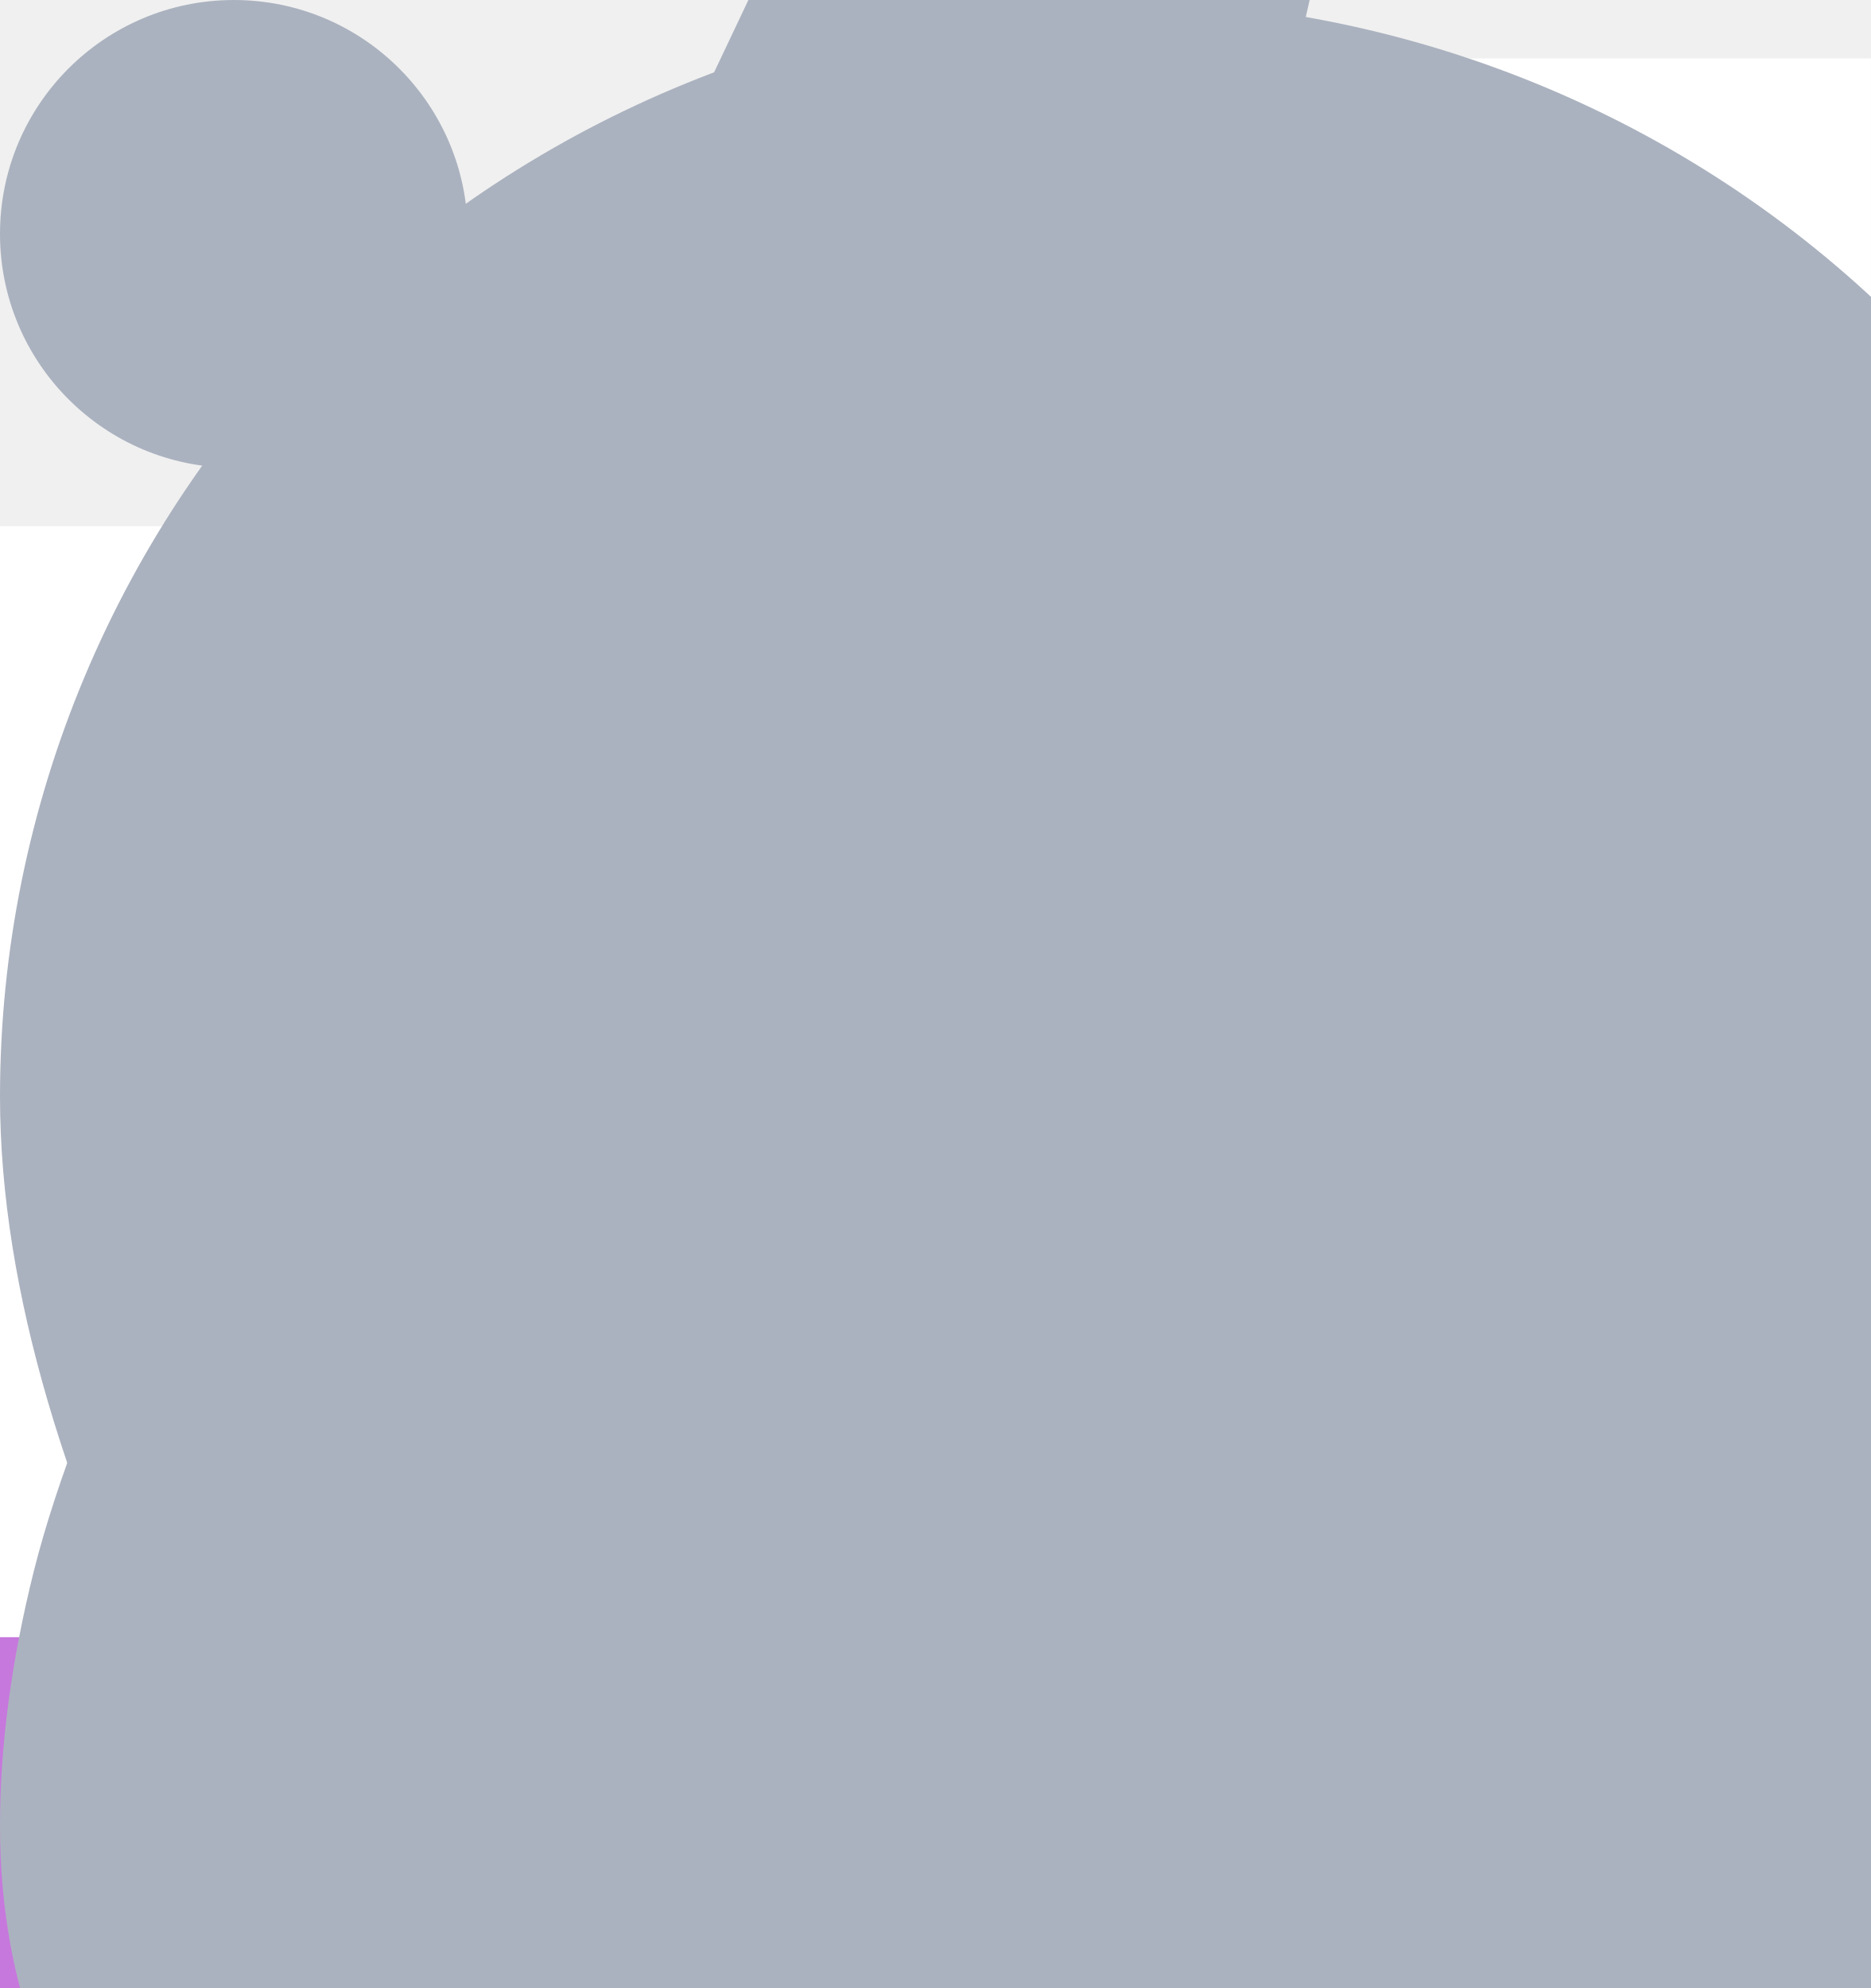
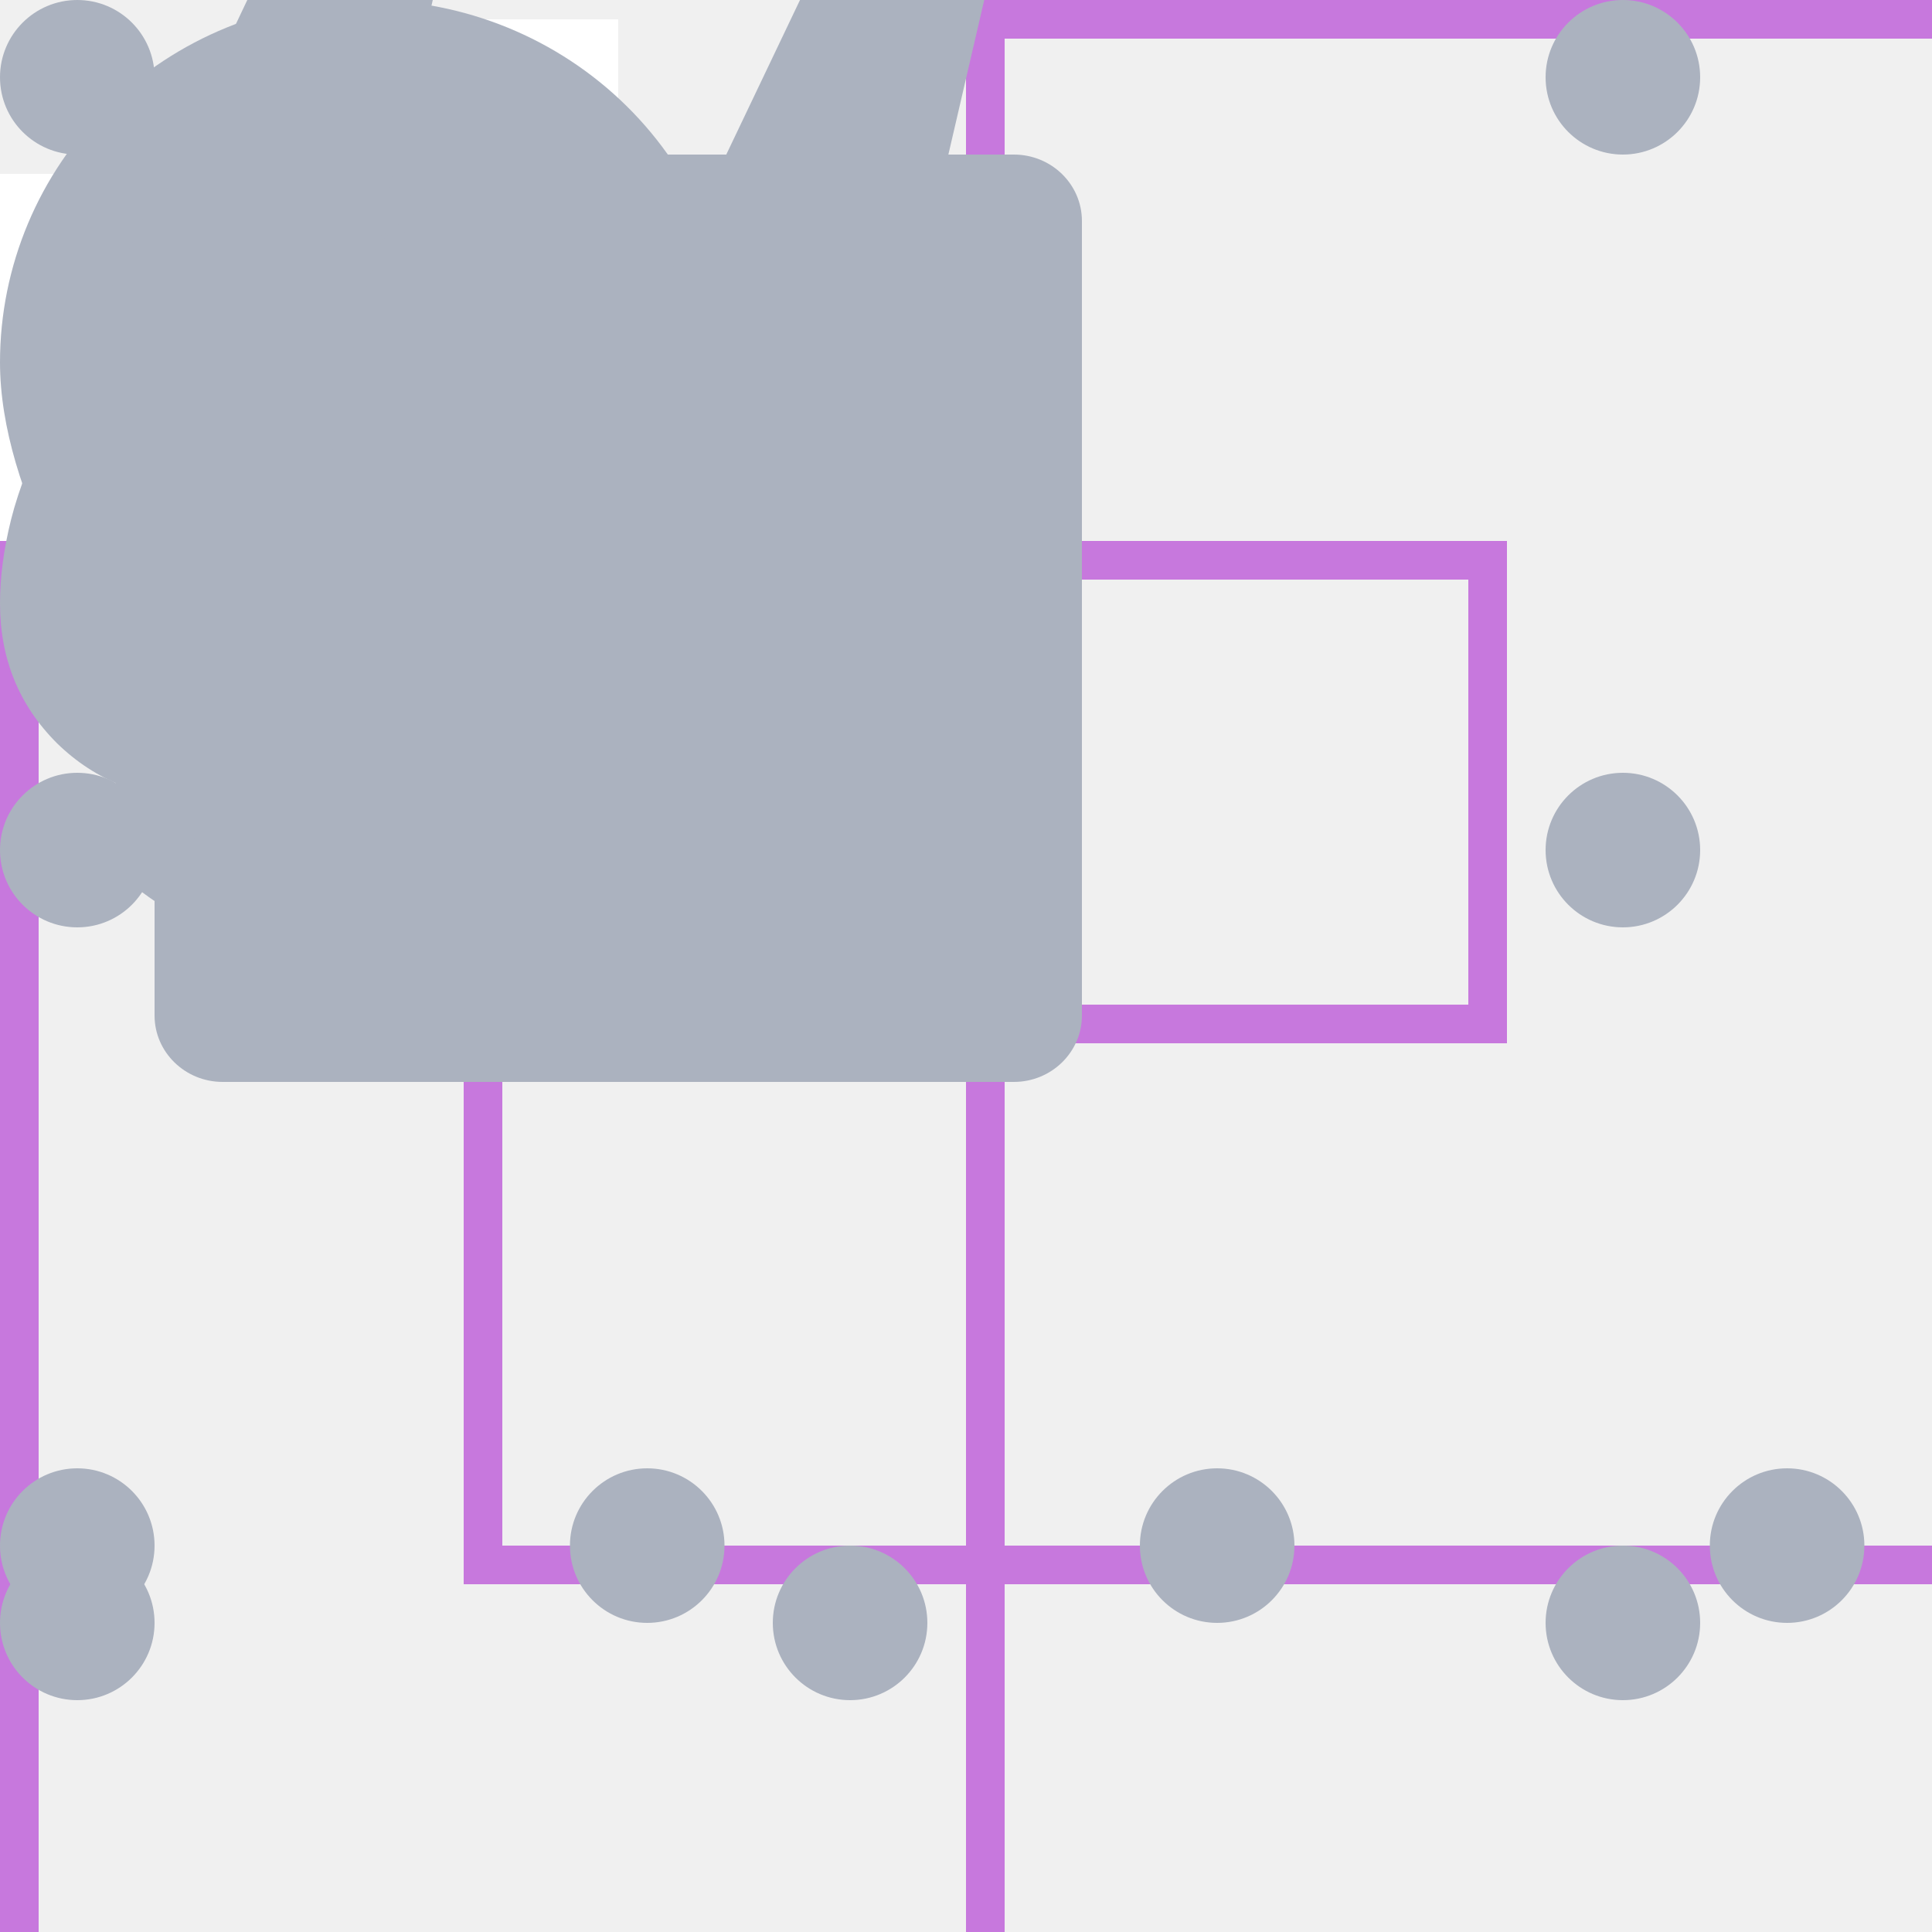
- <svg xmlns="http://www.w3.org/2000/svg" width="16" height="17" viewBox="0 0 16 17" fill="none">
+ <svg xmlns="http://www.w3.org/2000/svg" width="50" height="50" viewBox="0 0 50 50" fill="none">
  <g id="logo">
    <path fill-rule="evenodd" clip-rule="evenodd" d="M12 0.5H8V4.5H4H0V8.5V12.5V16.5H4H8V12.5H12H16V8.5V4.5V0.5H12ZM4 12.5H8V8.5H12V4.5H8V8.5H4V12.5Z" fill="white" />
  </g>
  <g id="translogo">
    <mask id="path-1-inside-1_1103_3419" fill="white">
      <path fill-rule="evenodd" clip-rule="evenodd" d="M0 14H13H26V27H13V40H26V53H13H0V40V27V14Z" />
    </mask>
    <path d="M0 14V13H-1V14H0ZM26 14H27V13H26V14ZM26 27V28H27V27H26ZM13 27V26H12V27H13ZM13 40H12V41H13V40ZM26 40H27V39H26V40ZM26 53V54H27V53H26ZM0 53H-1V54H0V53ZM13 13H0V15H13V13ZM26 13H13V15H26V13ZM27 27V14H25V27H27ZM13 28H26V26H13V28ZM14 40V27H12V40H14ZM13 41H26V39H13V41ZM25 40V53H27V40H25ZM26 52H13V54H26V52ZM0 54H13V52H0V54ZM-1 40V53H1V40H-1ZM-1 27V40H1V27H-1ZM-1 14V27H1V14H-1Z" fill="#C778DD" mask="url(#path-1-inside-1_1103_3419)" />
    <mask id="path-3-outside-2_1103_3419" maskUnits="userSpaceOnUse" x="25" y="0" width="28" height="41" fill="black">
      <rect fill="white" x="25" width="28" height="41" />
      <path fill-rule="evenodd" clip-rule="evenodd" d="M26 1H39H52V14V27V40H39H26V27H39V14H26V1Z" />
    </mask>
    <path d="M26 1V0H25V1H26ZM52 1H53V0H52V1ZM52 40V41H53V40H52ZM26 40H25V41H26V40ZM26 27V26H25V27H26ZM39 27V28H40V27H39ZM39 14H40V13H39V14ZM26 14H25V15H26V14ZM39 0H26V2H39V0ZM52 0H39V2H52V0ZM53 14V1H51V14H53ZM53 27V14H51V27H53ZM53 40V27H51V40H53ZM39 41H52V39H39V41ZM39 39H26V41H39V39ZM27 40V27H25V40H27ZM26 28H39V26H26V28ZM38 14V27H40V14H38ZM26 15H39V13H26V15ZM25 1V14H27V1H25Z" fill="#C778DD" mask="url(#path-3-outside-2_1103_3419)" />
  </g>
  <g id="arrow-down">
-     <line x1="0.707" y1="1.293" x2="5.707" y2="6.293" stroke="#ABB2BF" stroke-width="2" />
-     <line x1="4.293" y1="6.293" x2="9.293" y2="1.293" stroke="#ABB2BF" stroke-width="2" />
+     <path d="M3.81 4.38 8 8.57l4.19-4.19 1.52 1.53L8 11.62 2.29 5.91l1.52-1.53z" fill="#ABB2BF" />
  </g>
  <g id="dots">
    <circle cx="2" cy="2" r="2" fill="#ABB2BF" />
    <circle cx="22" cy="2" r="2" fill="#ABB2BF" />
    <circle cx="42" cy="2" r="2" fill="#ABB2BF" />
    <circle cx="62" cy="2" r="2" fill="#ABB2BF" />
    <circle cx="82" cy="2" r="2" fill="#ABB2BF" />
    <circle cx="2" cy="22" r="2" fill="#ABB2BF" />
    <circle cx="22" cy="22" r="2" fill="#ABB2BF" />
    <circle cx="42" cy="22" r="2" fill="#ABB2BF" />
    <circle cx="62" cy="22" r="2" fill="#ABB2BF" />
    <circle cx="82" cy="22" r="2" fill="#ABB2BF" />
    <circle cx="2" cy="42" r="2" fill="#ABB2BF" />
    <circle cx="22" cy="42" r="2" fill="#ABB2BF" />
    <circle cx="42" cy="42" r="2" fill="#ABB2BF" />
    <circle cx="62" cy="42" r="2" fill="#ABB2BF" />
    <circle cx="82" cy="42" r="2" fill="#ABB2BF" />
    <circle cx="2" cy="62" r="2" fill="#ABB2BF" />
    <circle cx="22" cy="62" r="2" fill="#ABB2BF" />
    <circle cx="42" cy="62" r="2" fill="#ABB2BF" />
    <circle cx="62" cy="62" r="2" fill="#ABB2BF" />
    <circle cx="82" cy="62" r="2" fill="#ABB2BF" />
    <circle cx="2" cy="82" r="2" fill="#ABB2BF" />
    <circle cx="22" cy="82" r="2" fill="#ABB2BF" />
    <circle cx="42" cy="82" r="2" fill="#ABB2BF" />
    <circle cx="62" cy="82" r="2" fill="#ABB2BF" />
    <circle cx="82" cy="82" r="2" fill="#ABB2BF" />
  </g>
  <g id="map">
    <path d="M9.5 25C9.5 25 19 16.116 19 9.375C19 6.889 17.999 4.504 16.218 2.746C14.436 0.988 12.02 0 9.5 0C6.98 0 4.564 0.988 2.782 2.746C1.001 4.504 3.75443e-08 6.889 0 9.375C0 16.116 9.5 25 9.5 25ZM9.5 14.062C8.24 14.062 7.032 13.569 6.141 12.69C5.25 11.81 4.75 10.618 4.75 9.375C4.75 8.132 5.25 6.94 6.141 6.06C7.032 5.181 8.24 4.688 9.5 4.688C10.76 4.688 11.968 5.181 12.859 6.06C13.75 6.94 14.25 8.132 14.25 9.375C14.25 10.618 13.75 11.81 12.859 12.69C11.968 13.569 10.76 14.062 9.5 14.062Z" fill="#ABB2BF" />
  </g>
  <g id="github">
    <path d="M15.5 6C9.699 6 5 10.588 5 16.253C5 20.79 8.006 24.622 12.179 25.98C12.704 26.07 12.901 25.762 12.901 25.493C12.901 25.25 12.888 24.442 12.888 23.584C10.25 24.058 9.568 22.956 9.357 22.379C9.239 22.084 8.727 21.174 8.281 20.931C7.914 20.739 7.389 20.264 8.268 20.252C9.095 20.239 9.686 20.995 9.883 21.302C10.828 22.853 12.337 22.418 12.941 22.148C13.033 21.482 13.308 21.033 13.61 20.777C11.274 20.521 8.832 19.636 8.832 15.715C8.832 14.6 9.239 13.677 9.909 12.959C9.804 12.703 9.436 11.652 10.014 10.242C10.014 10.242 10.893 9.973 12.901 11.293C13.741 11.062 14.634 10.947 15.526 10.947C16.419 10.947 17.311 11.062 18.151 11.293C20.159 9.96 21.039 10.242 21.039 10.242C21.616 11.652 21.249 12.703 21.144 12.959C21.813 13.677 22.22 14.587 22.22 15.715C22.22 19.649 19.766 20.521 17.429 20.777C17.81 21.098 18.138 21.713 18.138 22.674C18.138 24.045 18.125 25.147 18.125 25.493C18.125 25.762 18.322 26.083 18.847 25.98C20.931 25.294 22.743 23.985 24.026 22.24C25.309 20.495 26 18.401 26 16.253C26 10.588 21.301 6 15.5 6Z" fill="#ABB2BF" />
  </g>
  <g id="twitter">
    <path d="M11.225 26C19.904 26 24.653 18.688 24.653 12.359C24.653 12.154 24.653 11.947 24.644 11.742C25.568 11.062 26.366 10.219 27 9.255C26.137 9.642 25.221 9.897 24.285 10.012C25.271 9.412 26.011 8.468 26.365 7.356C25.437 7.915 24.423 8.307 23.365 8.515C22.653 7.745 21.712 7.235 20.687 7.064C19.661 6.892 18.609 7.07 17.693 7.568C16.776 8.066 16.047 8.858 15.618 9.82C15.19 10.783 15.085 11.862 15.32 12.891C13.444 12.795 11.608 12.3 9.933 11.436C8.257 10.573 6.778 9.361 5.593 7.879C4.991 8.936 4.807 10.186 5.079 11.376C5.351 12.565 6.058 13.605 7.056 14.284C6.308 14.258 5.576 14.053 4.92 13.687V13.753C4.921 14.86 5.298 15.933 5.988 16.79C6.677 17.646 7.637 18.235 8.704 18.456C8.299 18.569 7.88 18.626 7.46 18.624C7.164 18.625 6.868 18.597 6.577 18.541C6.879 19.494 7.466 20.327 8.257 20.924C9.047 21.52 10.002 21.851 10.986 21.869C9.314 23.204 7.248 23.928 5.121 23.925C4.747 23.926 4.372 23.904 4 23.859C6.158 25.258 8.665 26.001 11.225 26Z" fill="#ABB2BF" />
  </g>
  <g id="linkedin">
    <path d="M4 5.719C4 4.769 4.789 4 5.763 4H26.238C27.211 4 28 4.769 28 5.719V26.281C28 27.23 27.211 28 26.238 28H5.763C4.789 28 4 27.23 4 26.281V5.719ZM11.415 24.091V13.254H7.813V24.091H11.415ZM9.614 11.773C10.87 11.773 11.652 10.942 11.652 9.901C11.629 8.838 10.871 8.029 9.639 8.029C8.405 8.029 7.6 8.839 7.6 9.901C7.6 10.942 8.382 11.773 9.591 11.773H9.614ZM16.977 24.091V18.038C16.977 17.715 17 17.39 17.096 17.16C17.356 16.513 17.948 15.842 18.945 15.842C20.248 15.842 20.768 16.835 20.768 18.294V24.091H24.37V17.875C24.37 14.545 22.594 12.997 20.224 12.997C18.313 12.997 17.456 14.047 16.977 14.787V14.824H16.953C16.96 14.812 16.968 14.799 16.977 14.787V13.254H13.377C13.421 14.271 13.377 24.091 13.377 24.091H16.977Z" fill="#ABB2BF" />
  </g>
  <g id="discord">
    <path d="M24.164 7.659C22.543 6.878 20.832 6.321 19.075 6.001C19.059 5.998 19.043 6.001 19.028 6.008C19.014 6.015 19.002 6.027 18.994 6.042C18.773 6.452 18.53 6.988 18.36 7.408C16.465 7.106 14.538 7.106 12.644 7.408C12.454 6.941 12.239 6.484 12 6.042C11.992 6.027 11.98 6.016 11.966 6.008C11.951 6.001 11.935 5.999 11.919 6.001C10.161 6.319 8.45 6.877 6.83 7.659C6.816 7.665 6.804 7.675 6.797 7.689C3.557 12.771 2.667 17.728 3.103 22.623C3.105 22.646 3.119 22.669 3.136 22.684C5.023 24.151 7.134 25.271 9.378 25.996C9.394 26.001 9.411 26.001 9.427 25.996C9.443 25.99 9.456 25.979 9.466 25.965C9.947 25.276 10.375 24.55 10.744 23.786C10.752 23.77 10.754 23.752 10.751 23.735C10.749 23.717 10.741 23.701 10.728 23.689C10.72 23.681 10.711 23.675 10.7 23.671C10.027 23.399 9.375 23.073 8.75 22.695C8.733 22.685 8.72 22.668 8.714 22.648C8.708 22.627 8.71 22.606 8.719 22.587C8.724 22.575 8.732 22.564 8.742 22.556C8.874 22.452 9.005 22.344 9.13 22.236C9.141 22.227 9.154 22.221 9.168 22.219C9.182 22.217 9.197 22.219 9.21 22.224C13.302 24.186 17.731 24.186 21.773 22.224C21.787 22.218 21.802 22.216 21.816 22.218C21.831 22.22 21.845 22.226 21.856 22.236C21.981 22.344 22.113 22.452 22.244 22.556C22.254 22.564 22.263 22.575 22.269 22.587C22.274 22.6 22.277 22.613 22.276 22.627C22.276 22.641 22.272 22.654 22.265 22.666C22.258 22.678 22.249 22.688 22.238 22.695C21.614 23.076 20.961 23.402 20.286 23.669C20.275 23.673 20.265 23.68 20.257 23.688C20.249 23.697 20.243 23.707 20.239 23.718C20.235 23.729 20.234 23.741 20.235 23.753C20.236 23.764 20.239 23.775 20.244 23.786C20.619 24.548 21.049 25.276 21.52 25.965C21.53 25.979 21.544 25.99 21.559 25.996C21.575 26.001 21.592 26.001 21.608 25.996C23.856 25.273 25.97 24.153 27.859 22.684C27.869 22.677 27.877 22.668 27.882 22.657C27.888 22.647 27.891 22.635 27.892 22.623C28.414 16.964 27.019 12.047 24.195 7.69C24.192 7.683 24.188 7.677 24.183 7.671C24.177 7.666 24.171 7.662 24.164 7.659ZM11.355 19.642C10.122 19.642 9.108 18.454 9.108 16.998C9.108 15.54 10.103 14.353 11.355 14.353C12.616 14.353 13.62 15.55 13.602 16.998C13.602 18.454 12.606 19.642 11.355 19.642ZM19.661 19.642C18.43 19.642 17.414 18.454 17.414 16.998C17.414 15.54 18.41 14.353 19.661 14.353C20.922 14.353 21.928 15.55 21.908 16.998C21.908 18.454 20.922 19.642 19.661 19.642Z" fill="#ABB2BF" />
  </g>
  <g id="telegram">
    <path d="M27 15.5C27 18.55 25.788 21.475 23.632 23.632C21.475 25.788 18.55 27 15.5 27C12.45 27 9.525 25.788 7.368 23.632C5.212 21.475 4 18.55 4 15.5C4 12.45 5.212 9.525 7.368 7.368C9.525 5.212 12.45 4 15.5 4C18.55 4 21.475 5.212 23.632 7.368C25.788 9.525 27 12.45 27 15.5ZM15.913 12.49C14.794 12.956 12.557 13.919 9.205 15.379C8.662 15.595 8.376 15.808 8.35 16.015C8.307 16.364 8.745 16.502 9.342 16.69L9.593 16.769C10.18 16.96 10.97 17.183 11.38 17.192C11.754 17.201 12.169 17.048 12.628 16.732C15.76 14.617 17.377 13.549 17.478 13.526C17.55 13.509 17.651 13.489 17.717 13.549C17.784 13.608 17.777 13.722 17.77 13.752C17.727 13.937 16.006 15.536 15.116 16.364C14.839 16.623 14.642 16.805 14.602 16.847C14.513 16.938 14.423 17.027 14.331 17.114C13.785 17.64 13.377 18.034 14.353 18.678C14.823 18.989 15.2 19.243 15.575 19.499C15.983 19.778 16.391 20.055 16.92 20.403C17.054 20.49 17.183 20.583 17.308 20.672C17.784 21.011 18.214 21.316 18.742 21.267C19.049 21.238 19.367 20.951 19.528 20.088C19.909 18.052 20.658 13.64 20.83 11.821C20.841 11.67 20.834 11.518 20.812 11.369C20.798 11.248 20.739 11.136 20.648 11.057C20.517 10.966 20.361 10.92 20.202 10.923C19.771 10.93 19.105 11.162 15.913 12.49Z" fill="#ABB2BF" />
  </g>
  <g id="mail">
    <path d="M5.072 9.203C5.217 8.577 5.573 8.018 6.082 7.618C6.592 7.218 7.224 7 7.875 7H25.125C25.776 7 26.408 7.218 26.918 7.618C27.427 8.018 27.783 8.577 27.928 9.203L16.5 16.087L5.072 9.203ZM5 10.821V20.885L13.342 15.844L5 10.821ZM14.719 16.676L5.275 22.381C5.508 22.866 5.876 23.275 6.337 23.562C6.797 23.849 7.33 24 7.875 24H25.125C25.669 24 26.203 23.848 26.663 23.561C27.123 23.274 27.491 22.864 27.724 22.379L18.28 16.674L16.5 17.747L14.719 16.674V16.676ZM19.658 15.846L28 20.885V10.821L19.658 15.844V15.846Z" fill="#ABB2BF" />
  </g>
  <g id="figma">
    <path d="M16 16C16 15.116 16.369 14.268 17.025 13.643C17.681 13.018 18.572 12.667 19.5 12.667C20.428 12.667 21.319 13.018 21.975 13.643C22.631 14.268 23 15.116 23 16C23 16.884 22.631 17.732 21.975 18.357C21.319 18.982 20.428 19.333 19.5 19.333C18.572 19.333 17.681 18.982 17.025 18.357C16.369 17.732 16 16.884 16 16ZM9 22.667C9 21.783 9.369 20.935 10.025 20.31C10.681 19.684 11.572 19.333 12.5 19.333H16V22.667C16 23.551 15.631 24.399 14.975 25.024C14.319 25.649 13.428 26 12.5 26C11.572 26 10.681 25.649 10.025 25.024C9.369 24.399 9 23.551 9 22.667ZM16 6V12.667H19.5C20.428 12.667 21.319 12.316 21.975 11.69C22.631 11.065 23 10.217 23 9.333C23 8.449 22.631 7.601 21.975 6.976C21.319 6.351 20.428 6 19.5 6H16ZM9 9.333C9 10.217 9.369 11.065 10.025 11.69C10.681 12.316 11.572 12.667 12.5 12.667H16V6H12.5C11.572 6 10.681 6.351 10.025 6.976C9.369 7.601 9 8.449 9 9.333ZM9 16C9 16.884 9.369 17.732 10.025 18.357C10.681 18.982 11.572 19.333 12.5 19.333H16V12.667H12.5C11.572 12.667 10.681 13.018 10.025 13.643C9.369 14.268 9 15.116 9 16Z" fill="#ABB2BF" />
  </g>
  <g id="dribble">
    <path fill-rule="evenodd" clip-rule="evenodd" d="M16.5 4C10.152 4 5 9.152 5 15.5C5 21.848 10.152 27 16.5 27C22.837 27 28 21.848 28 15.5C28 9.152 22.837 4 16.5 4ZM24.096 9.302C25.512 11.025 26.295 13.182 26.317 15.412C25.992 15.351 22.749 14.689 19.481 15.1C19.407 14.939 19.343 14.764 19.269 14.59C19.069 14.116 18.845 13.63 18.62 13.167C22.237 11.696 23.884 9.576 24.097 9.3L24.096 9.302ZM16.5 5.696C18.994 5.696 21.277 6.631 23.012 8.166C22.837 8.416 21.352 10.398 17.86 11.708C16.25 8.752 14.467 6.332 14.193 5.958C14.949 5.781 15.723 5.693 16.5 5.696ZM12.321 6.619C13.637 8.443 14.854 10.338 15.964 12.294C11.374 13.516 7.32 13.492 6.883 13.492C7.199 12.005 7.854 10.611 8.798 9.419C9.741 8.228 10.947 7.27 12.321 6.621V6.619ZM6.672 15.514V15.213C7.096 15.227 11.861 15.289 16.763 13.817C17.049 14.364 17.311 14.926 17.561 15.487L17.173 15.599C12.11 17.234 9.416 21.698 9.19 22.074C7.569 20.273 6.671 17.936 6.672 15.513V15.514ZM16.5 25.328C14.317 25.332 12.196 24.603 10.477 23.258C10.649 22.896 12.646 19.055 18.183 17.122C18.209 17.109 18.221 17.109 18.247 17.097C19.18 19.507 19.881 22 20.341 24.543C19.128 25.065 17.82 25.332 16.5 25.328ZM21.977 23.645C21.876 23.045 21.352 20.178 20.068 16.647C23.148 16.161 25.842 16.959 26.179 17.071C25.969 18.398 25.488 19.666 24.764 20.797C24.041 21.929 23.091 22.898 21.975 23.645H21.977Z" fill="#ABB2BF" />
  </g>
  <g id="card">
    <path d="M5 10.667C5 9.959 5.29 9.281 5.805 8.781C6.321 8.281 7.021 8 7.75 8H24.25C24.979 8 25.679 8.281 26.195 8.781C26.71 9.281 27 9.959 27 10.667V17.333H5V10.667ZM20.812 12C20.63 12 20.455 12.07 20.326 12.195C20.197 12.32 20.125 12.49 20.125 12.667V14C20.125 14.177 20.197 14.346 20.326 14.471C20.455 14.596 20.63 14.667 20.812 14.667H23.562C23.745 14.667 23.92 14.596 24.049 14.471C24.178 14.346 24.25 14.177 24.25 14V12.667C24.25 12.49 24.178 12.32 24.049 12.195C23.92 12.07 23.745 12 23.562 12H20.812ZM5 20V21.333C5 22.041 5.29 22.719 5.805 23.219C6.321 23.719 7.021 24 7.75 24H24.25C24.979 24 25.679 23.719 26.195 23.219C26.71 22.719 27 22.041 27 21.333V20H5Z" fill="#ABB2BF" />
  </g>
  <g id="Bithoven">
    <path d="M12.132 25.231V27.538C12.132 27.793 12.338 28 12.592 28H14.43C14.552 28 14.669 27.951 14.755 27.865C14.841 27.778 14.89 27.661 14.89 27.538V25.231H15.809V27.538C15.809 27.793 16.015 28 16.268 28H18.107C18.229 28 18.345 27.951 18.432 27.865C18.518 27.778 18.566 27.661 18.566 27.538V25.231H18.721C22.382 25.231 25 23.324 25 20.025C25 17.252 23.149 15.736 20.982 15.52V15.357C22.765 14.911 24.075 13.559 24.075 11.315C24.075 8.486 21.961 6.769 18.735 6.769H18.566V4.462C18.566 4.339 18.518 4.222 18.432 4.135C18.345 4.049 18.229 4 18.107 4H16.268C16.146 4 16.03 4.049 15.943 4.135C15.857 4.222 15.809 4.339 15.809 4.462V6.769H14.755V4.462C14.755 4.339 14.707 4.222 14.621 4.135C14.535 4.049 14.418 4 14.296 4H12.592C12.47 4 12.353 4.049 12.267 4.135C12.181 4.222 12.132 4.339 12.132 4.462V6.769L8.46 6.79C8.338 6.79 8.221 6.838 8.135 6.925C8.048 7.011 8 7.129 8 7.251V9.077C8 9.33 8.202 9.538 8.456 9.538L9.844 9.529C10.208 9.532 10.556 9.679 10.813 9.938C11.069 10.197 11.213 10.548 11.213 10.914V21.077C11.213 21.444 11.068 21.796 10.809 22.056C10.551 22.316 10.2 22.462 9.835 22.462L8.46 22.482C8.338 22.482 8.221 22.53 8.135 22.617C8.048 22.704 8 22.821 8 22.943V24.79C8 25.044 8.206 25.251 8.46 25.251L12.132 25.231ZM14.755 9.514H17.915C19.581 9.514 20.559 10.434 20.559 11.937C20.559 13.545 19.502 14.451 17.108 14.451H14.755V9.514ZM14.755 16.993H18.138C20.228 16.993 21.366 18.064 21.366 19.807C21.366 21.566 20.215 22.484 17.399 22.484H14.755V16.995V16.993Z" fill="#ABB2BF" />
  </g>
  <g id="play">
    <path d="M23.192 17.394L10.466 24.778C9.386 25.404 8 24.646 8 23.384L8 8.616C8 7.356 9.384 6.596 10.466 7.224L23.192 14.608C23.438 14.748 23.642 14.951 23.784 15.196C23.926 15.44 24.001 15.718 24.001 16.001C24.001 16.284 23.926 16.562 23.784 16.806C23.642 17.051 23.438 17.254 23.192 17.394Z" fill="#ABB2BF" />
  </g>
  <g id="date">
    <path d="M10.375 6C10.541 6 10.7 6.066 10.817 6.183C10.934 6.3 11 6.459 11 6.625V7.25H21V6.625C21 6.459 21.066 6.3 21.183 6.183C21.3 6.066 21.459 6 21.625 6C21.791 6 21.95 6.066 22.067 6.183C22.184 6.3 22.25 6.459 22.25 6.625V7.25H23.5C24.163 7.25 24.799 7.513 25.268 7.982C25.737 8.451 26 9.087 26 9.75V23.5C26 24.163 25.737 24.799 25.268 25.268C24.799 25.737 24.163 26 23.5 26H8.5C7.837 26 7.201 25.737 6.732 25.268C6.263 24.799 6 24.163 6 23.5V12.25H26V11H6V9.75C6 9.087 6.263 8.451 6.732 7.982C7.201 7.513 7.837 7.25 8.5 7.25H9.75V6.625C9.75 6.459 9.816 6.3 9.933 6.183C10.05 6.066 10.209 6 10.375 6V6Z" fill="#ABB2BF" />
  </g>
  <g id="quotes">
    <path d="M10.56 15.616C10.56 17.045 10.037 18.251 8.992 19.232C7.968 20.213 6.72 20.704 5.248 20.704C3.733 20.704 2.475 20.213 1.472 19.232C0.491 18.251 0 17.045 0 15.616C0 14.933 0.096 14.208 0.288 13.44C0.48 12.672 0.864 11.68 1.44 10.464L6.4 0H11.2L8.544 11.584C9.141 12.011 9.621 12.576 9.984 13.28C10.368 13.963 10.56 14.741 10.56 15.616ZM24.8 15.616C24.8 17.045 24.277 18.251 23.232 19.232C22.187 20.213 20.939 20.704 19.488 20.704C18.016 20.704 16.768 20.213 15.744 19.232C14.741 18.251 14.24 17.045 14.24 15.616C14.24 14.933 14.336 14.208 14.528 13.44C14.72 12.672 15.115 11.68 15.712 10.464L20.704 0H25.472L22.784 11.584C23.403 12.011 23.893 12.576 24.256 13.28C24.619 13.963 24.8 14.741 24.8 15.616Z" fill="#ABB2BF" />
  </g>
  <g id="skillsSvg">
    <circle cx="2" cy="40" r="2" fill="#ABB2BF" />
    <circle cx="16.75" cy="40" r="2" fill="#ABB2BF" />
    <circle cx="31.5" cy="40" r="2" fill="#ABB2BF" />
    <circle cx="46.25" cy="40" r="2" fill="#ABB2BF" />
    <circle cx="61" cy="40" r="2" fill="#ABB2BF" />
    <circle cx="2" cy="54.75" r="2" fill="#ABB2BF" />
    <circle cx="16.75" cy="54.75" r="2" fill="#ABB2BF" />
    <circle cx="31.5" cy="54.75" r="2" fill="#ABB2BF" />
    <circle cx="46.25" cy="54.75" r="2" fill="#ABB2BF" />
    <circle cx="61" cy="54.75" r="2" fill="#ABB2BF" />
    <circle cx="2" cy="69.5" r="2" fill="#ABB2BF" />
    <circle cx="16.75" cy="69.5" r="2" fill="#ABB2BF" />
    <circle cx="31.5" cy="69.5" r="2" fill="#ABB2BF" />
    <circle cx="46.25" cy="69.5" r="2" fill="#ABB2BF" />
    <circle cx="61" cy="69.5" r="2" fill="#ABB2BF" />
    <circle cx="2" cy="84.25" r="2" fill="#ABB2BF" />
    <circle cx="16.75" cy="84.25" r="2" fill="#ABB2BF" />
    <circle cx="31.5" cy="84.25" r="2" fill="#ABB2BF" />
    <circle cx="46.25" cy="84.25" r="2" fill="#ABB2BF" />
    <circle cx="61" cy="84.25" r="2" fill="#ABB2BF" />
    <circle cx="2" cy="99" r="2" fill="#ABB2BF" />
    <circle cx="16.75" cy="99" r="2" fill="#ABB2BF" />
    <circle cx="31.5" cy="99" r="2" fill="#ABB2BF" />
    <circle cx="46.25" cy="99" r="2" fill="#ABB2BF" />
    <circle cx="61" cy="99" r="2" fill="#ABB2BF" />
    <circle cx="179" cy="145" r="2" fill="#ABB2BF" />
    <circle cx="193.75" cy="145" r="2" fill="#ABB2BF" />
    <circle cx="208.5" cy="145" r="2" fill="#ABB2BF" />
    <circle cx="223.25" cy="145" r="2" fill="#ABB2BF" />
    <circle cx="238" cy="145" r="2" fill="#ABB2BF" />
    <circle cx="179" cy="159.75" r="2" fill="#ABB2BF" />
    <circle cx="193.75" cy="159.75" r="2" fill="#ABB2BF" />
    <circle cx="208.5" cy="159.75" r="2" fill="#ABB2BF" />
    <circle cx="223.25" cy="159.75" r="2" fill="#ABB2BF" />
    <circle cx="238" cy="159.75" r="2" fill="#ABB2BF" />
    <circle cx="179" cy="174.5" r="2" fill="#ABB2BF" />
    <circle cx="193.75" cy="174.5" r="2" fill="#ABB2BF" />
    <circle cx="208.5" cy="174.5" r="2" fill="#ABB2BF" />
    <circle cx="223.25" cy="174.5" r="2" fill="#ABB2BF" />
    <circle cx="238" cy="174.5" r="2" fill="#ABB2BF" />
    <circle cx="179" cy="189.25" r="2" fill="#ABB2BF" />
    <circle cx="193.75" cy="189.25" r="2" fill="#ABB2BF" />
    <circle cx="208.5" cy="189.25" r="2" fill="#ABB2BF" />
    <circle cx="223.25" cy="189.25" r="2" fill="#ABB2BF" />
    <circle cx="238" cy="189.25" r="2" fill="#ABB2BF" />
    <circle cx="179" cy="204" r="2" fill="#ABB2BF" />
    <circle cx="193.75" cy="204" r="2" fill="#ABB2BF" />
    <circle cx="208.5" cy="204" r="2" fill="#ABB2BF" />
    <circle cx="223.25" cy="204" r="2" fill="#ABB2BF" />
    <circle cx="238" cy="204" r="2" fill="#ABB2BF" />
    <rect x="297.5" y="193.5" width="51" height="51" stroke="#ABB2BF" />
    <rect x="227.5" y="0.5" width="85" height="85" stroke="#ABB2BF" />
    <mask id="path-53-inside-1_39217_20785" fill="white">
      <path fill-rule="evenodd" clip-rule="evenodd" d="M71.5 169H99.75H128V197.25V225.5V253.75H99.75H71.5V225.5H99.75V197.25H71.5V169Z" />
    </mask>
    <path d="M71.5 169V168H70.5V169H71.5ZM128 169H129V168H128V169ZM128 253.75V254.75H129V253.75H128ZM71.5 253.75H70.5V254.75H71.5V253.75ZM71.5 225.5V224.5H70.5V225.5H71.5ZM99.75 225.5V226.5H100.75V225.5H99.75ZM99.75 197.25H100.75V196.25H99.75V197.25ZM71.5 197.25H70.5V198.25H71.5V197.25ZM99.75 168H71.5V170H99.75V168ZM128 168H99.75V170H128V168ZM129 197.25V169H127V197.25H129ZM129 225.5V197.25H127V225.5H129ZM129 253.75V225.5H127V253.75H129ZM99.75 254.75H128V252.75H99.75V254.75ZM99.75 252.75H71.5V254.75H99.75V252.75ZM72.5 253.75V225.5H70.5V253.75H72.5ZM71.5 226.5H99.75V224.5H71.5V226.5ZM98.75 197.25V225.5H100.75V197.25H98.75ZM71.5 198.25H99.75V196.25H71.5V198.25ZM70.5 169V197.25H72.5V169H70.5Z" fill="#C778DD" mask="url(#path-53-inside-1_39217_20785)" />
    <mask id="path-55-outside-2_39217_20785" maskUnits="userSpaceOnUse" x="14" y="196.25" width="59" height="87" fill="black">
      <rect fill="white" x="14" y="196.25" width="59" height="87" />
      <path fill-rule="evenodd" clip-rule="evenodd" d="M15 197.25H43.25H71.5V225.5H43.25V253.75H71.5V282H43.25H15V253.75V225.5V197.25Z" />
    </mask>
    <path d="M15 197.25V196.25H14V197.25H15ZM71.5 197.25H72.5V196.25H71.5V197.25ZM71.5 225.5V226.5H72.5V225.5H71.5ZM43.25 225.5V224.5H42.25V225.5H43.25ZM43.25 253.75H42.25V254.75H43.25V253.75ZM71.5 253.75H72.5V252.75H71.5V253.75ZM71.5 282V283H72.5V282H71.5ZM15 282H14V283H15V282ZM43.25 196.25H15V198.25H43.25V196.25ZM71.5 196.25H43.25V198.25H71.5V196.25ZM72.5 225.5V197.25H70.5V225.5H72.5ZM43.25 226.5H71.5V224.5H43.25V226.5ZM44.25 253.75V225.5H42.25V253.75H44.25ZM43.25 254.75H71.5V252.75H43.25V254.75ZM70.5 253.75V282H72.5V253.75H70.5ZM71.5 281H43.25V283H71.5V281ZM15 283H43.25V281H15V283ZM14 253.75V282H16V253.75H14ZM14 225.5V253.75H16V225.5H14ZM14 197.25V225.5H16V197.25H14Z" fill="#C778DD" mask="url(#path-55-outside-2_39217_20785)" />
  </g>
</svg>
